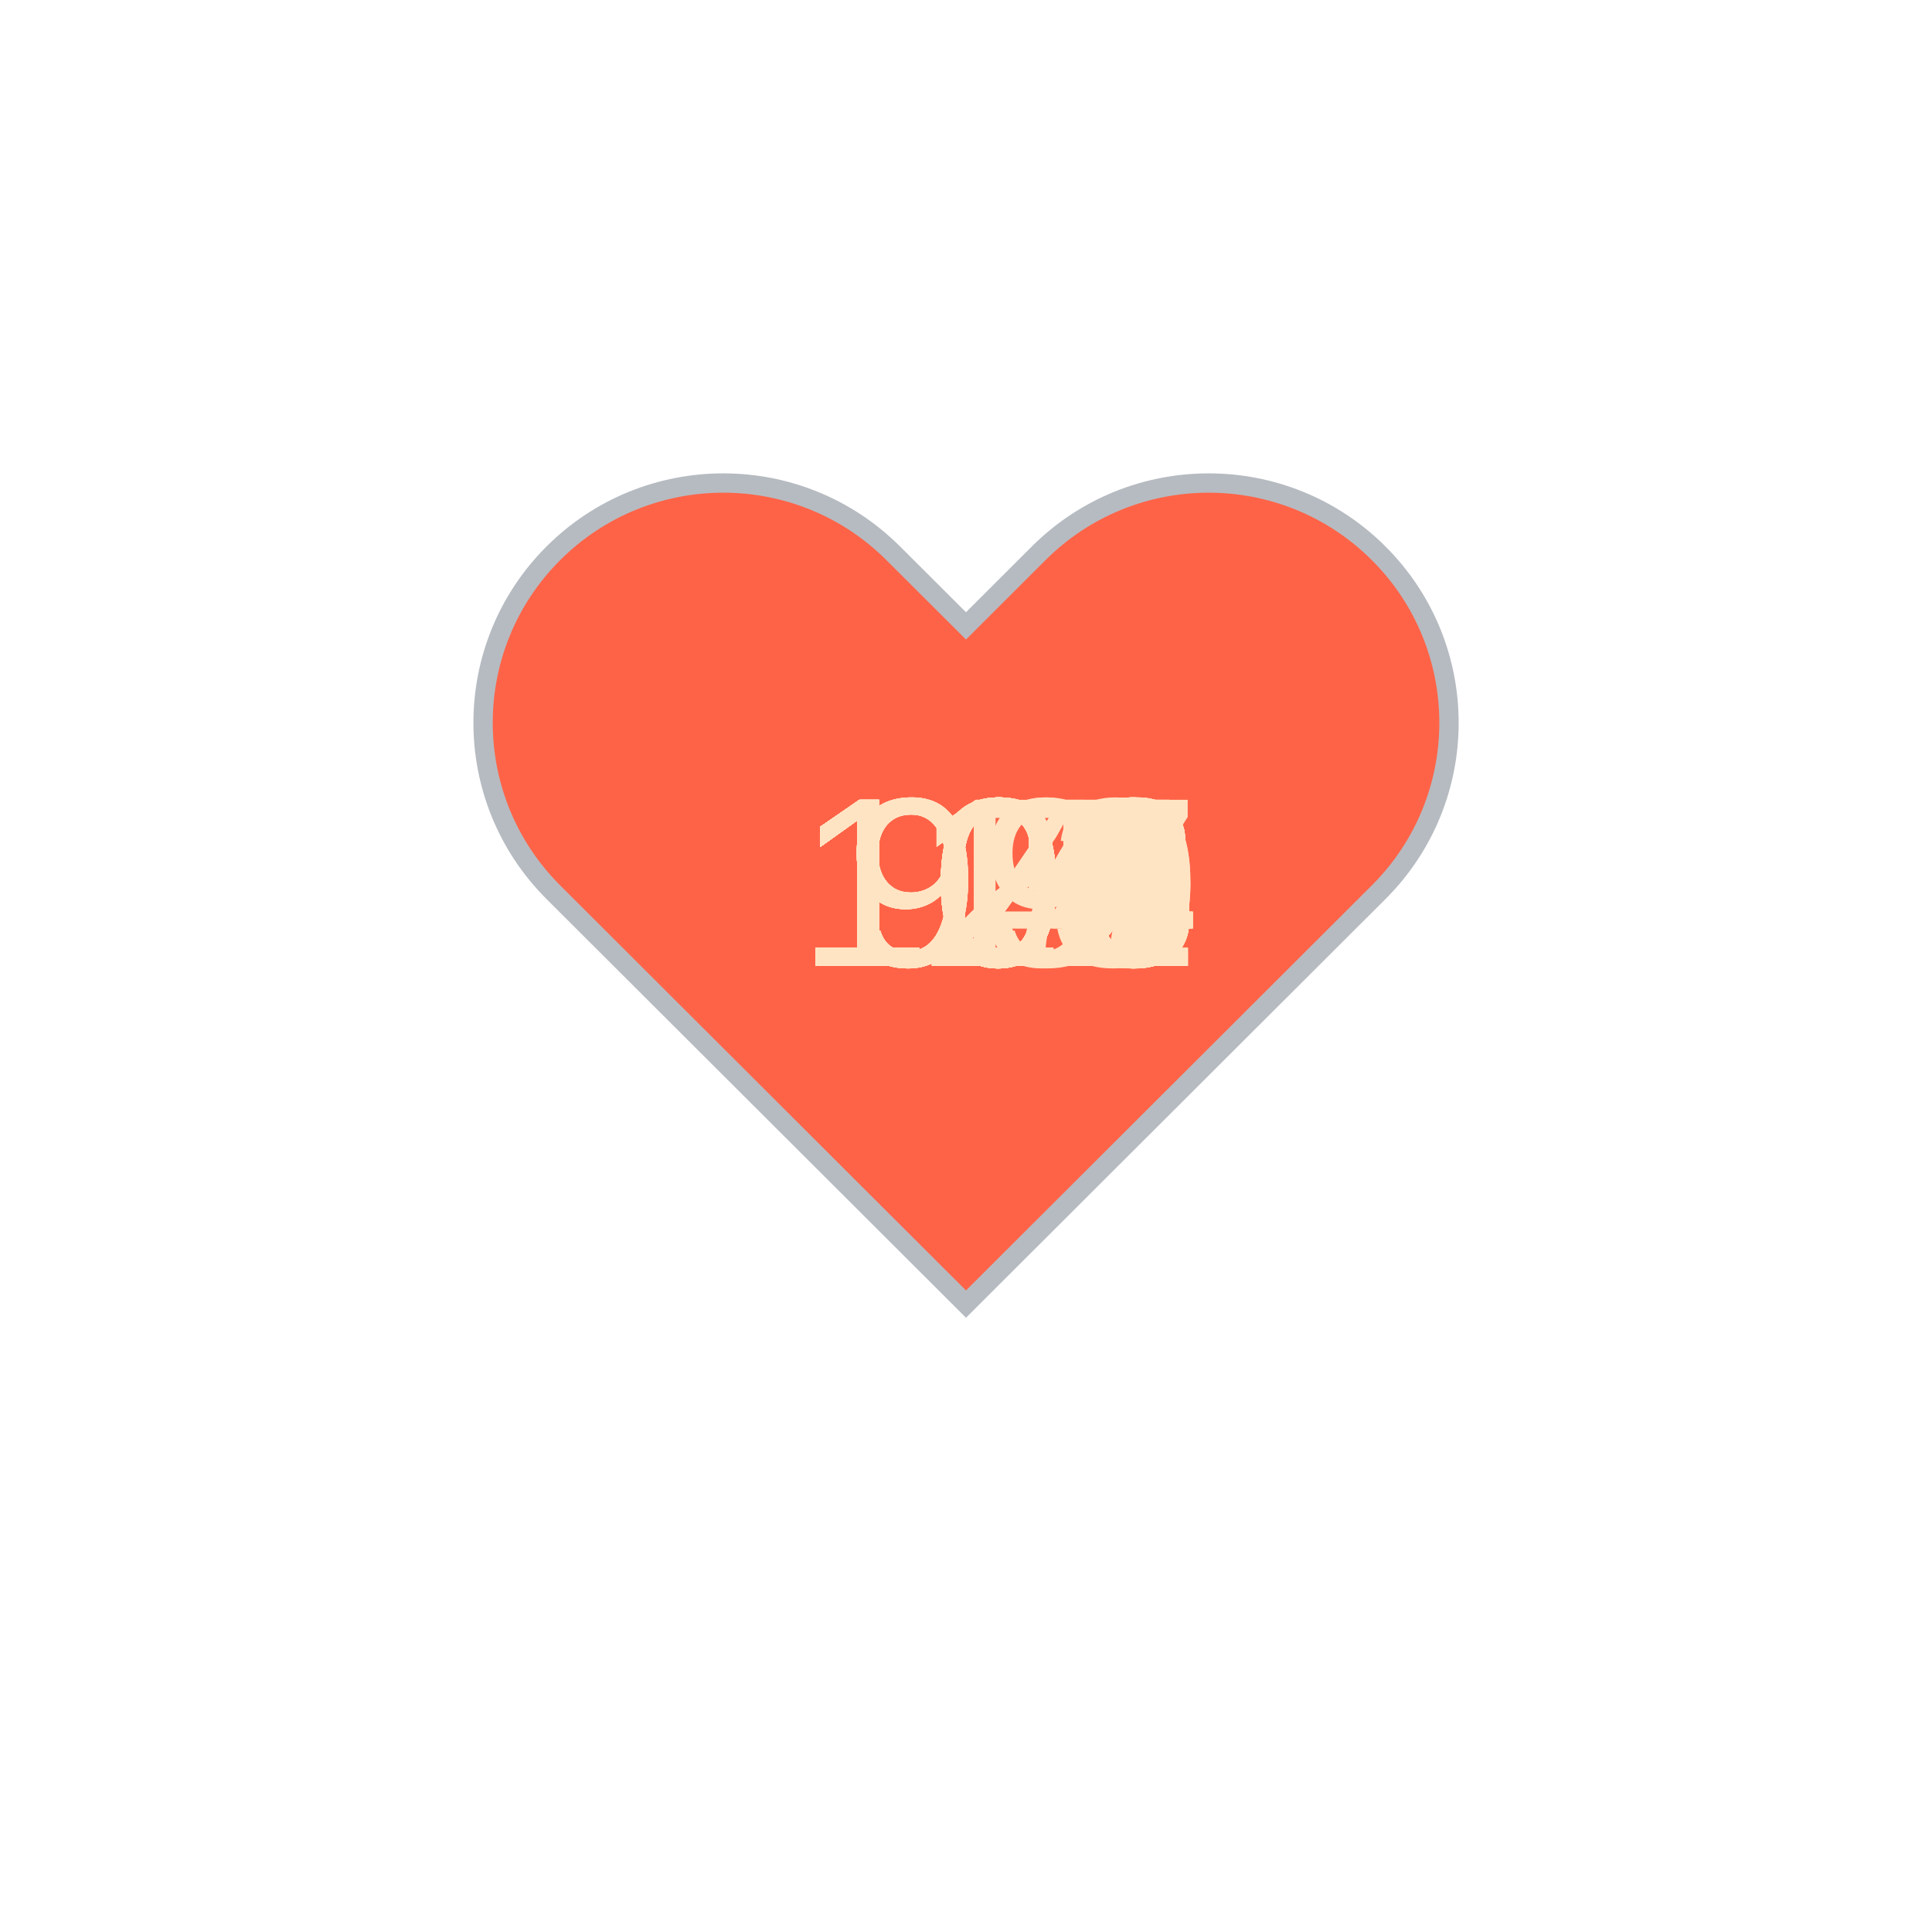
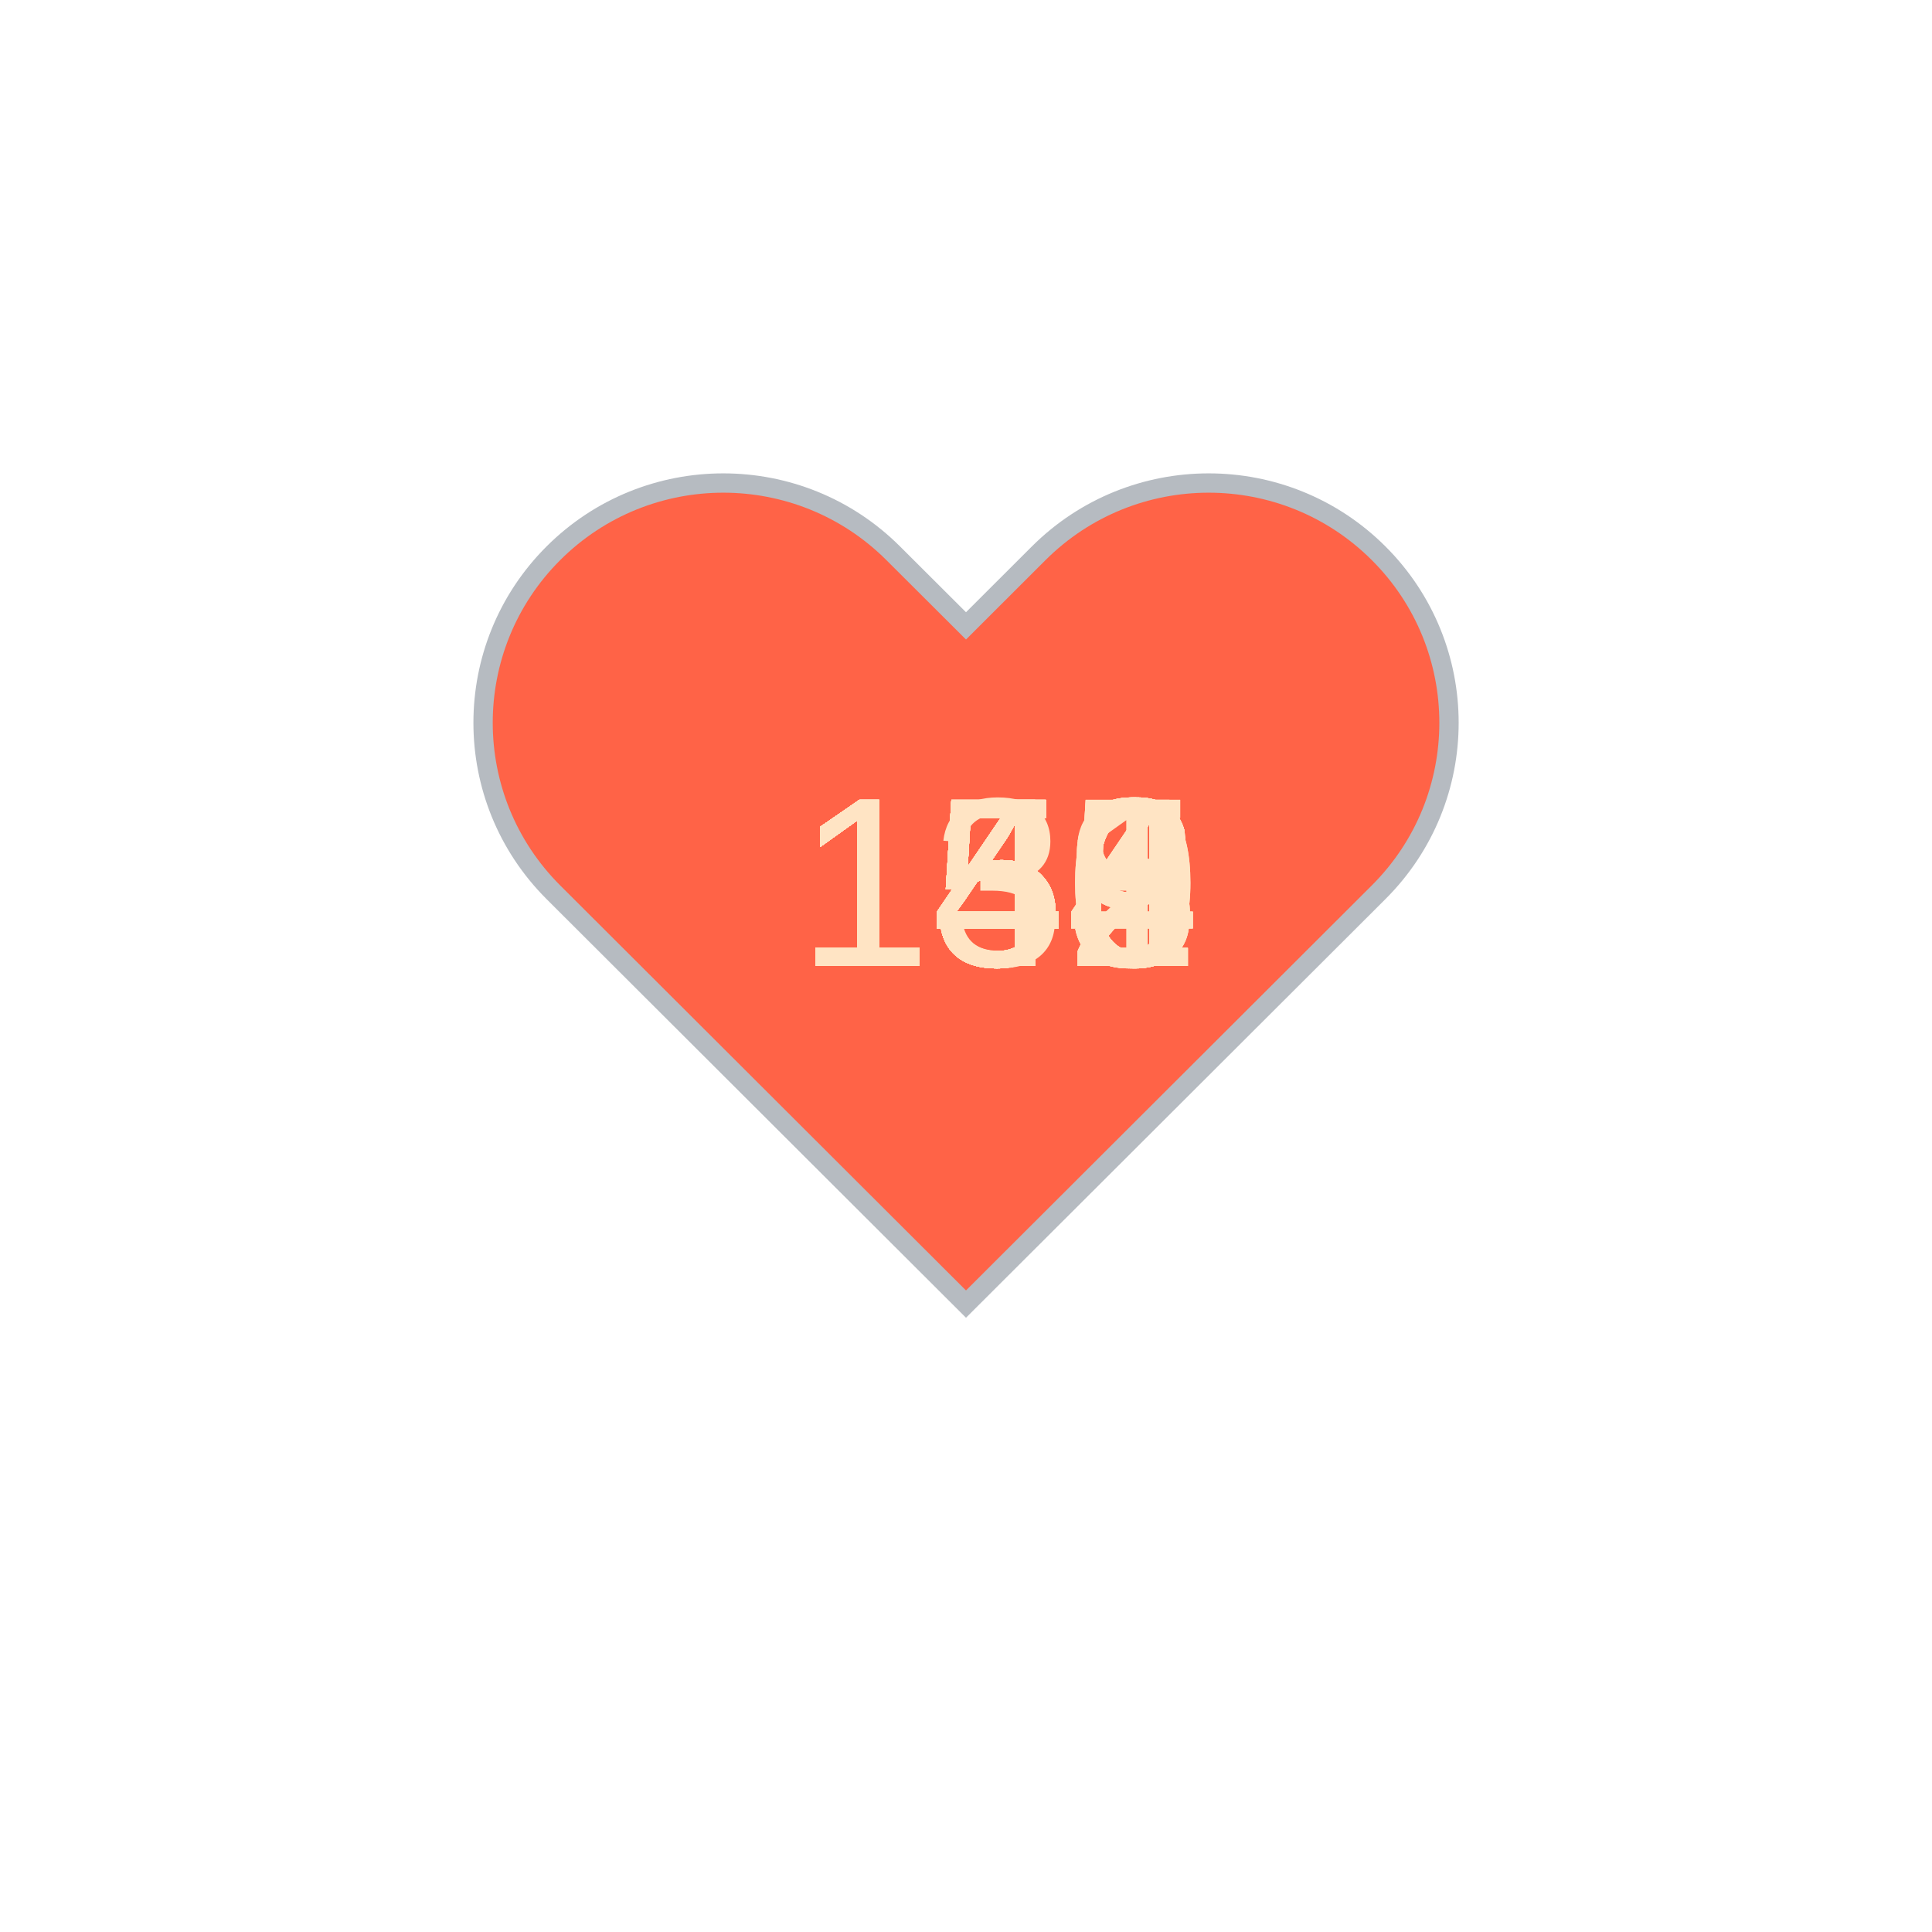
<svg xmlns="http://www.w3.org/2000/svg" baseProfile="full" height="150" version="1.1" viewBox="0,0,200,200" width="150">
  <defs />
  <g transform="translate(100 100)">
    <path d="M92.71,7.27L92.71,7.27c-9.71-9.69-25.46-9.69-35.18,0L50,14.79l-7.54-7.52C32.75-2.42,17-2.42,7.29,7.27v0 c-9.71,9.69-9.71,25.41,0,35.1L50,85l42.71-42.63C102.43,32.68,102.43,16.96,92.71,7.27z" fill="tomato" stroke="#B6BBC1" stroke-width="2" transform="translate(-50 -50)" />
    <animateTransform additive="sum" attributeName="transform" dur="1.2s" repeatCount="indefinite" type="scale" values="1; 1.5; 1.25; 1.5; 1.5; 1;" />
-     <text fill="bisque" style="font-size:25px; font-family:Arial" transform="translate(-17.5 0)">126<animate attributeName="visibility" dur="36.0s" keyTimes="0;0.03;0.07;0.1;0.13;0.17;0.2;0.23;0.27;0.3;0.33;0.37;0.4;0.43;0.47;0.5;0.53;0.57;0.6;0.63;0.67;0.7;0.73;0.77;0.8;0.83;0.87;0.9;0.93;0.97;1.0" repeatCount="indefinite" values="visible;hidden;hidden;hidden;hidden;hidden;hidden;hidden;hidden;hidden;hidden;hidden;hidden;hidden;hidden;hidden;hidden;hidden;hidden;hidden;hidden;hidden;hidden;hidden;hidden;hidden;hidden;hidden;hidden;hidden;hidden" />
+     <text fill="bisque" style="font-size:25px; font-family:Arial" transform="translate(-17.5 0)">146<animate attributeName="visibility" dur="36.0s" keyTimes="0;0.03;0.07;0.1;0.13;0.17;0.2;0.23;0.27;0.3;0.33;0.37;0.4;0.43;0.47;0.5;0.53;0.57;0.6;0.63;0.67;0.7;0.73;0.77;0.8;0.83;0.87;0.9;0.93;0.97;1.0" repeatCount="indefinite" values="visible;hidden;hidden;hidden;hidden;hidden;hidden;hidden;hidden;hidden;hidden;hidden;hidden;hidden;hidden;hidden;hidden;hidden;hidden;hidden;hidden;hidden;hidden;hidden;hidden;hidden;hidden;hidden;hidden;hidden;hidden" />
    </text>
-     <text fill="bisque" style="font-size:25px; font-family:Arial" transform="translate(-17.5 0)">126<animate attributeName="visibility" dur="36.0s" keyTimes="0;0.03;0.07;0.1;0.13;0.17;0.2;0.23;0.27;0.3;0.33;0.37;0.4;0.43;0.47;0.5;0.53;0.57;0.6;0.63;0.67;0.7;0.73;0.77;0.8;0.83;0.87;0.9;0.93;0.97;1.0" repeatCount="indefinite" values="hidden;visible;hidden;hidden;hidden;hidden;hidden;hidden;hidden;hidden;hidden;hidden;hidden;hidden;hidden;hidden;hidden;hidden;hidden;hidden;hidden;hidden;hidden;hidden;hidden;hidden;hidden;hidden;hidden;hidden;hidden" />
+     <text fill="bisque" style="font-size:25px; font-family:Arial" transform="translate(-17.5 0)">146<animate attributeName="visibility" dur="36.0s" keyTimes="0;0.03;0.07;0.1;0.13;0.17;0.2;0.23;0.27;0.3;0.33;0.37;0.4;0.43;0.47;0.5;0.53;0.57;0.6;0.63;0.67;0.7;0.73;0.77;0.8;0.83;0.87;0.9;0.93;0.97;1.0" repeatCount="indefinite" values="hidden;visible;hidden;hidden;hidden;hidden;hidden;hidden;hidden;hidden;hidden;hidden;hidden;hidden;hidden;hidden;hidden;hidden;hidden;hidden;hidden;hidden;hidden;hidden;hidden;hidden;hidden;hidden;hidden;hidden;hidden" />
    </text>
-     <text fill="bisque" style="font-size:25px; font-family:Arial" transform="translate(-17.5 0)">114<animate attributeName="visibility" dur="36.0s" keyTimes="0;0.03;0.07;0.1;0.13;0.17;0.2;0.23;0.27;0.3;0.33;0.37;0.4;0.43;0.47;0.5;0.53;0.57;0.6;0.63;0.67;0.7;0.73;0.77;0.8;0.83;0.87;0.9;0.93;0.97;1.0" repeatCount="indefinite" values="hidden;hidden;visible;hidden;hidden;hidden;hidden;hidden;hidden;hidden;hidden;hidden;hidden;hidden;hidden;hidden;hidden;hidden;hidden;hidden;hidden;hidden;hidden;hidden;hidden;hidden;hidden;hidden;hidden;hidden;hidden" />
+     <text fill="bisque" style="font-size:25px; font-family:Arial" transform="translate(-17.5 0)">146<animate attributeName="visibility" dur="36.0s" keyTimes="0;0.03;0.07;0.1;0.13;0.17;0.2;0.23;0.27;0.3;0.33;0.37;0.4;0.43;0.47;0.5;0.53;0.57;0.6;0.63;0.67;0.7;0.73;0.77;0.8;0.83;0.87;0.9;0.93;0.97;1.0" repeatCount="indefinite" values="hidden;hidden;visible;hidden;hidden;hidden;hidden;hidden;hidden;hidden;hidden;hidden;hidden;hidden;hidden;hidden;hidden;hidden;hidden;hidden;hidden;hidden;hidden;hidden;hidden;hidden;hidden;hidden;hidden;hidden;hidden" />
    </text>
-     <text fill="bisque" style="font-size:25px; font-family:Arial" transform="translate(-17.5 0)">115<animate attributeName="visibility" dur="36.0s" keyTimes="0;0.03;0.07;0.1;0.13;0.17;0.2;0.23;0.27;0.3;0.33;0.37;0.4;0.43;0.47;0.5;0.53;0.57;0.6;0.63;0.67;0.7;0.73;0.77;0.8;0.83;0.87;0.9;0.93;0.97;1.0" repeatCount="indefinite" values="hidden;hidden;hidden;visible;hidden;hidden;hidden;hidden;hidden;hidden;hidden;hidden;hidden;hidden;hidden;hidden;hidden;hidden;hidden;hidden;hidden;hidden;hidden;hidden;hidden;hidden;hidden;hidden;hidden;hidden;hidden" />
+     <text fill="bisque" style="font-size:25px; font-family:Arial" transform="translate(-17.5 0)">145<animate attributeName="visibility" dur="36.0s" keyTimes="0;0.03;0.07;0.1;0.13;0.17;0.2;0.23;0.27;0.3;0.33;0.37;0.4;0.43;0.47;0.5;0.53;0.57;0.6;0.63;0.67;0.7;0.73;0.77;0.8;0.83;0.87;0.9;0.93;0.97;1.0" repeatCount="indefinite" values="hidden;hidden;hidden;visible;hidden;hidden;hidden;hidden;hidden;hidden;hidden;hidden;hidden;hidden;hidden;hidden;hidden;hidden;hidden;hidden;hidden;hidden;hidden;hidden;hidden;hidden;hidden;hidden;hidden;hidden;hidden" />
    </text>
-     <text fill="bisque" style="font-size:25px; font-family:Arial" transform="translate(-17.5 0)">120<animate attributeName="visibility" dur="36.0s" keyTimes="0;0.03;0.07;0.1;0.13;0.17;0.2;0.23;0.27;0.3;0.33;0.37;0.4;0.43;0.47;0.5;0.53;0.57;0.6;0.63;0.67;0.7;0.73;0.77;0.8;0.83;0.87;0.9;0.93;0.97;1.0" repeatCount="indefinite" values="hidden;hidden;hidden;hidden;visible;hidden;hidden;hidden;hidden;hidden;hidden;hidden;hidden;hidden;hidden;hidden;hidden;hidden;hidden;hidden;hidden;hidden;hidden;hidden;hidden;hidden;hidden;hidden;hidden;hidden;hidden" />
+     <text fill="bisque" style="font-size:25px; font-family:Arial" transform="translate(-17.5 0)">146<animate attributeName="visibility" dur="36.0s" keyTimes="0;0.03;0.07;0.1;0.13;0.17;0.2;0.23;0.27;0.3;0.33;0.37;0.4;0.43;0.47;0.5;0.53;0.57;0.6;0.63;0.67;0.7;0.73;0.77;0.8;0.83;0.87;0.9;0.93;0.97;1.0" repeatCount="indefinite" values="hidden;hidden;hidden;hidden;visible;hidden;hidden;hidden;hidden;hidden;hidden;hidden;hidden;hidden;hidden;hidden;hidden;hidden;hidden;hidden;hidden;hidden;hidden;hidden;hidden;hidden;hidden;hidden;hidden;hidden;hidden" />
    </text>
-     <text fill="bisque" style="font-size:25px; font-family:Arial" transform="translate(-17.5 0)">120<animate attributeName="visibility" dur="36.0s" keyTimes="0;0.03;0.07;0.1;0.13;0.17;0.2;0.23;0.27;0.3;0.33;0.37;0.4;0.43;0.47;0.5;0.53;0.57;0.6;0.63;0.67;0.7;0.73;0.77;0.8;0.83;0.87;0.9;0.93;0.97;1.0" repeatCount="indefinite" values="hidden;hidden;hidden;hidden;hidden;visible;hidden;hidden;hidden;hidden;hidden;hidden;hidden;hidden;hidden;hidden;hidden;hidden;hidden;hidden;hidden;hidden;hidden;hidden;hidden;hidden;hidden;hidden;hidden;hidden;hidden" />
+     <text fill="bisque" style="font-size:25px; font-family:Arial" transform="translate(-17.5 0)">146<animate attributeName="visibility" dur="36.0s" keyTimes="0;0.03;0.07;0.1;0.13;0.17;0.2;0.23;0.27;0.3;0.33;0.37;0.4;0.43;0.47;0.5;0.53;0.57;0.6;0.63;0.67;0.7;0.73;0.77;0.8;0.83;0.87;0.9;0.93;0.97;1.0" repeatCount="indefinite" values="hidden;hidden;hidden;hidden;hidden;visible;hidden;hidden;hidden;hidden;hidden;hidden;hidden;hidden;hidden;hidden;hidden;hidden;hidden;hidden;hidden;hidden;hidden;hidden;hidden;hidden;hidden;hidden;hidden;hidden;hidden" />
    </text>
-     <text fill="bisque" style="font-size:25px; font-family:Arial" transform="translate(-17.5 0)">123<animate attributeName="visibility" dur="36.0s" keyTimes="0;0.03;0.07;0.1;0.13;0.17;0.2;0.23;0.27;0.3;0.33;0.37;0.4;0.43;0.47;0.5;0.53;0.57;0.6;0.63;0.67;0.7;0.73;0.77;0.8;0.83;0.87;0.9;0.93;0.97;1.0" repeatCount="indefinite" values="hidden;hidden;hidden;hidden;hidden;hidden;visible;hidden;hidden;hidden;hidden;hidden;hidden;hidden;hidden;hidden;hidden;hidden;hidden;hidden;hidden;hidden;hidden;hidden;hidden;hidden;hidden;hidden;hidden;hidden;hidden" />
+     <text fill="bisque" style="font-size:25px; font-family:Arial" transform="translate(-17.5 0)">146<animate attributeName="visibility" dur="36.0s" keyTimes="0;0.03;0.07;0.1;0.13;0.17;0.2;0.23;0.27;0.3;0.33;0.37;0.4;0.43;0.47;0.5;0.53;0.57;0.6;0.63;0.67;0.7;0.73;0.77;0.8;0.83;0.87;0.9;0.93;0.97;1.0" repeatCount="indefinite" values="hidden;hidden;hidden;hidden;hidden;hidden;visible;hidden;hidden;hidden;hidden;hidden;hidden;hidden;hidden;hidden;hidden;hidden;hidden;hidden;hidden;hidden;hidden;hidden;hidden;hidden;hidden;hidden;hidden;hidden;hidden" />
    </text>
-     <text fill="bisque" style="font-size:25px; font-family:Arial" transform="translate(-17.5 0)">123<animate attributeName="visibility" dur="36.0s" keyTimes="0;0.03;0.07;0.1;0.13;0.17;0.2;0.23;0.27;0.3;0.33;0.37;0.4;0.43;0.47;0.5;0.53;0.57;0.6;0.63;0.67;0.7;0.73;0.77;0.8;0.83;0.87;0.9;0.93;0.97;1.0" repeatCount="indefinite" values="hidden;hidden;hidden;hidden;hidden;hidden;hidden;visible;hidden;hidden;hidden;hidden;hidden;hidden;hidden;hidden;hidden;hidden;hidden;hidden;hidden;hidden;hidden;hidden;hidden;hidden;hidden;hidden;hidden;hidden;hidden" />
+     <text fill="bisque" style="font-size:25px; font-family:Arial" transform="translate(-17.5 0)">149<animate attributeName="visibility" dur="36.0s" keyTimes="0;0.03;0.07;0.1;0.13;0.17;0.2;0.23;0.27;0.3;0.33;0.37;0.4;0.43;0.47;0.5;0.53;0.57;0.6;0.63;0.67;0.7;0.73;0.77;0.8;0.83;0.87;0.9;0.93;0.97;1.0" repeatCount="indefinite" values="hidden;hidden;hidden;hidden;hidden;hidden;hidden;visible;hidden;hidden;hidden;hidden;hidden;hidden;hidden;hidden;hidden;hidden;hidden;hidden;hidden;hidden;hidden;hidden;hidden;hidden;hidden;hidden;hidden;hidden;hidden" />
    </text>
-     <text fill="bisque" style="font-size:25px; font-family:Arial" transform="translate(-17.5 0)">124<animate attributeName="visibility" dur="36.0s" keyTimes="0;0.03;0.07;0.1;0.13;0.17;0.2;0.23;0.27;0.3;0.33;0.37;0.4;0.43;0.47;0.5;0.53;0.57;0.6;0.63;0.67;0.7;0.73;0.77;0.8;0.83;0.87;0.9;0.93;0.97;1.0" repeatCount="indefinite" values="hidden;hidden;hidden;hidden;hidden;hidden;hidden;hidden;visible;hidden;hidden;hidden;hidden;hidden;hidden;hidden;hidden;hidden;hidden;hidden;hidden;hidden;hidden;hidden;hidden;hidden;hidden;hidden;hidden;hidden;hidden" />
+     <text fill="bisque" style="font-size:25px; font-family:Arial" transform="translate(-17.5 0)">146<animate attributeName="visibility" dur="36.0s" keyTimes="0;0.03;0.07;0.1;0.13;0.17;0.2;0.23;0.27;0.3;0.33;0.37;0.4;0.43;0.47;0.5;0.53;0.57;0.6;0.63;0.67;0.7;0.73;0.77;0.8;0.83;0.87;0.9;0.93;0.97;1.0" repeatCount="indefinite" values="hidden;hidden;hidden;hidden;hidden;hidden;hidden;hidden;visible;hidden;hidden;hidden;hidden;hidden;hidden;hidden;hidden;hidden;hidden;hidden;hidden;hidden;hidden;hidden;hidden;hidden;hidden;hidden;hidden;hidden;hidden" />
    </text>
-     <text fill="bisque" style="font-size:25px; font-family:Arial" transform="translate(-12.5 0)">97<animate attributeName="visibility" dur="36.0s" keyTimes="0;0.03;0.07;0.1;0.13;0.17;0.2;0.23;0.27;0.3;0.33;0.37;0.4;0.43;0.47;0.5;0.53;0.57;0.6;0.63;0.67;0.7;0.73;0.77;0.8;0.83;0.87;0.9;0.93;0.97;1.0" repeatCount="indefinite" values="hidden;hidden;hidden;hidden;hidden;hidden;hidden;hidden;hidden;visible;hidden;hidden;hidden;hidden;hidden;hidden;hidden;hidden;hidden;hidden;hidden;hidden;hidden;hidden;hidden;hidden;hidden;hidden;hidden;hidden;hidden" />
+     <text fill="bisque" style="font-size:25px; font-family:Arial" transform="translate(-17.5 0)">146<animate attributeName="visibility" dur="36.0s" keyTimes="0;0.03;0.07;0.1;0.13;0.17;0.2;0.23;0.27;0.3;0.33;0.37;0.4;0.43;0.47;0.5;0.53;0.57;0.6;0.63;0.67;0.7;0.73;0.77;0.8;0.83;0.87;0.9;0.93;0.97;1.0" repeatCount="indefinite" values="hidden;hidden;hidden;hidden;hidden;hidden;hidden;hidden;hidden;visible;hidden;hidden;hidden;hidden;hidden;hidden;hidden;hidden;hidden;hidden;hidden;hidden;hidden;hidden;hidden;hidden;hidden;hidden;hidden;hidden;hidden" />
    </text>
-     <text fill="bisque" style="font-size:25px; font-family:Arial" transform="translate(-17.5 0)">101<animate attributeName="visibility" dur="36.0s" keyTimes="0;0.03;0.07;0.1;0.13;0.17;0.2;0.23;0.27;0.3;0.33;0.37;0.4;0.43;0.47;0.5;0.53;0.57;0.6;0.63;0.67;0.7;0.73;0.77;0.8;0.83;0.87;0.9;0.93;0.97;1.0" repeatCount="indefinite" values="hidden;hidden;hidden;hidden;hidden;hidden;hidden;hidden;hidden;hidden;visible;hidden;hidden;hidden;hidden;hidden;hidden;hidden;hidden;hidden;hidden;hidden;hidden;hidden;hidden;hidden;hidden;hidden;hidden;hidden;hidden" />
+     <text fill="bisque" style="font-size:25px; font-family:Arial" transform="translate(-17.5 0)">146<animate attributeName="visibility" dur="36.0s" keyTimes="0;0.03;0.07;0.1;0.13;0.17;0.2;0.23;0.27;0.3;0.33;0.37;0.4;0.43;0.47;0.5;0.53;0.57;0.6;0.63;0.67;0.7;0.73;0.77;0.8;0.83;0.87;0.9;0.93;0.97;1.0" repeatCount="indefinite" values="hidden;hidden;hidden;hidden;hidden;hidden;hidden;hidden;hidden;hidden;visible;hidden;hidden;hidden;hidden;hidden;hidden;hidden;hidden;hidden;hidden;hidden;hidden;hidden;hidden;hidden;hidden;hidden;hidden;hidden;hidden" />
    </text>
-     <text fill="bisque" style="font-size:25px; font-family:Arial" transform="translate(-17.5 0)">104<animate attributeName="visibility" dur="36.0s" keyTimes="0;0.03;0.07;0.1;0.13;0.17;0.2;0.23;0.27;0.3;0.33;0.37;0.4;0.43;0.47;0.5;0.53;0.57;0.6;0.63;0.67;0.7;0.73;0.77;0.8;0.83;0.87;0.9;0.93;0.97;1.0" repeatCount="indefinite" values="hidden;hidden;hidden;hidden;hidden;hidden;hidden;hidden;hidden;hidden;hidden;visible;hidden;hidden;hidden;hidden;hidden;hidden;hidden;hidden;hidden;hidden;hidden;hidden;hidden;hidden;hidden;hidden;hidden;hidden;hidden" />
+     <text fill="bisque" style="font-size:25px; font-family:Arial" transform="translate(-17.5 0)">148<animate attributeName="visibility" dur="36.0s" keyTimes="0;0.03;0.07;0.1;0.13;0.17;0.2;0.23;0.27;0.3;0.33;0.37;0.4;0.43;0.47;0.5;0.53;0.57;0.6;0.63;0.67;0.7;0.73;0.77;0.8;0.83;0.87;0.9;0.93;0.97;1.0" repeatCount="indefinite" values="hidden;hidden;hidden;hidden;hidden;hidden;hidden;hidden;hidden;hidden;hidden;visible;hidden;hidden;hidden;hidden;hidden;hidden;hidden;hidden;hidden;hidden;hidden;hidden;hidden;hidden;hidden;hidden;hidden;hidden;hidden" />
    </text>
-     <text fill="bisque" style="font-size:25px; font-family:Arial" transform="translate(-17.5 0)">106<animate attributeName="visibility" dur="36.0s" keyTimes="0;0.03;0.07;0.1;0.13;0.17;0.2;0.23;0.27;0.3;0.33;0.37;0.4;0.43;0.47;0.5;0.53;0.57;0.6;0.63;0.67;0.7;0.73;0.77;0.8;0.83;0.87;0.9;0.93;0.97;1.0" repeatCount="indefinite" values="hidden;hidden;hidden;hidden;hidden;hidden;hidden;hidden;hidden;hidden;hidden;hidden;visible;hidden;hidden;hidden;hidden;hidden;hidden;hidden;hidden;hidden;hidden;hidden;hidden;hidden;hidden;hidden;hidden;hidden;hidden" />
+     <text fill="bisque" style="font-size:25px; font-family:Arial" transform="translate(-17.5 0)">151<animate attributeName="visibility" dur="36.0s" keyTimes="0;0.03;0.07;0.1;0.13;0.17;0.2;0.23;0.27;0.3;0.33;0.37;0.4;0.43;0.47;0.5;0.53;0.57;0.6;0.63;0.67;0.7;0.73;0.77;0.8;0.83;0.87;0.9;0.93;0.97;1.0" repeatCount="indefinite" values="hidden;hidden;hidden;hidden;hidden;hidden;hidden;hidden;hidden;hidden;hidden;hidden;visible;hidden;hidden;hidden;hidden;hidden;hidden;hidden;hidden;hidden;hidden;hidden;hidden;hidden;hidden;hidden;hidden;hidden;hidden" />
    </text>
-     <text fill="bisque" style="font-size:25px; font-family:Arial" transform="translate(-17.5 0)">106<animate attributeName="visibility" dur="36.0s" keyTimes="0;0.03;0.07;0.1;0.13;0.17;0.2;0.23;0.27;0.3;0.33;0.37;0.4;0.43;0.47;0.5;0.53;0.57;0.6;0.63;0.67;0.7;0.73;0.77;0.8;0.83;0.87;0.9;0.93;0.97;1.0" repeatCount="indefinite" values="hidden;hidden;hidden;hidden;hidden;hidden;hidden;hidden;hidden;hidden;hidden;hidden;hidden;visible;hidden;hidden;hidden;hidden;hidden;hidden;hidden;hidden;hidden;hidden;hidden;hidden;hidden;hidden;hidden;hidden;hidden" />
+     <text fill="bisque" style="font-size:25px; font-family:Arial" transform="translate(-17.5 0)">152<animate attributeName="visibility" dur="36.0s" keyTimes="0;0.03;0.07;0.1;0.13;0.17;0.2;0.23;0.27;0.3;0.33;0.37;0.4;0.43;0.47;0.5;0.53;0.57;0.6;0.63;0.67;0.7;0.73;0.77;0.8;0.83;0.87;0.9;0.93;0.97;1.0" repeatCount="indefinite" values="hidden;hidden;hidden;hidden;hidden;hidden;hidden;hidden;hidden;hidden;hidden;hidden;hidden;visible;hidden;hidden;hidden;hidden;hidden;hidden;hidden;hidden;hidden;hidden;hidden;hidden;hidden;hidden;hidden;hidden;hidden" />
    </text>
-     <text fill="bisque" style="font-size:25px; font-family:Arial" transform="translate(-17.5 0)">102<animate attributeName="visibility" dur="36.0s" keyTimes="0;0.03;0.07;0.1;0.13;0.17;0.2;0.23;0.27;0.3;0.33;0.37;0.4;0.43;0.47;0.5;0.53;0.57;0.6;0.63;0.67;0.7;0.73;0.77;0.8;0.83;0.87;0.9;0.93;0.97;1.0" repeatCount="indefinite" values="hidden;hidden;hidden;hidden;hidden;hidden;hidden;hidden;hidden;hidden;hidden;hidden;hidden;hidden;visible;hidden;hidden;hidden;hidden;hidden;hidden;hidden;hidden;hidden;hidden;hidden;hidden;hidden;hidden;hidden;hidden" />
+     <text fill="bisque" style="font-size:25px; font-family:Arial" transform="translate(-17.5 0)">152<animate attributeName="visibility" dur="36.0s" keyTimes="0;0.03;0.07;0.1;0.13;0.17;0.2;0.23;0.27;0.3;0.33;0.37;0.4;0.43;0.47;0.5;0.53;0.57;0.6;0.63;0.67;0.7;0.73;0.77;0.8;0.83;0.87;0.9;0.93;0.97;1.0" repeatCount="indefinite" values="hidden;hidden;hidden;hidden;hidden;hidden;hidden;hidden;hidden;hidden;hidden;hidden;hidden;hidden;visible;hidden;hidden;hidden;hidden;hidden;hidden;hidden;hidden;hidden;hidden;hidden;hidden;hidden;hidden;hidden;hidden" />
    </text>
-     <text fill="bisque" style="font-size:25px; font-family:Arial" transform="translate(-17.5 0)">107<animate attributeName="visibility" dur="36.0s" keyTimes="0;0.03;0.07;0.1;0.13;0.17;0.2;0.23;0.27;0.3;0.33;0.37;0.4;0.43;0.47;0.5;0.53;0.57;0.6;0.63;0.67;0.7;0.73;0.77;0.8;0.83;0.87;0.9;0.93;0.97;1.0" repeatCount="indefinite" values="hidden;hidden;hidden;hidden;hidden;hidden;hidden;hidden;hidden;hidden;hidden;hidden;hidden;hidden;hidden;visible;hidden;hidden;hidden;hidden;hidden;hidden;hidden;hidden;hidden;hidden;hidden;hidden;hidden;hidden;hidden" />
+     <text fill="bisque" style="font-size:25px; font-family:Arial" transform="translate(-17.5 0)">152<animate attributeName="visibility" dur="36.0s" keyTimes="0;0.03;0.07;0.1;0.13;0.17;0.2;0.23;0.27;0.3;0.33;0.37;0.4;0.43;0.47;0.5;0.53;0.57;0.6;0.63;0.67;0.7;0.73;0.77;0.8;0.83;0.87;0.9;0.93;0.97;1.0" repeatCount="indefinite" values="hidden;hidden;hidden;hidden;hidden;hidden;hidden;hidden;hidden;hidden;hidden;hidden;hidden;hidden;hidden;visible;hidden;hidden;hidden;hidden;hidden;hidden;hidden;hidden;hidden;hidden;hidden;hidden;hidden;hidden;hidden" />
    </text>
-     <text fill="bisque" style="font-size:25px; font-family:Arial" transform="translate(-17.5 0)">108<animate attributeName="visibility" dur="36.0s" keyTimes="0;0.03;0.07;0.1;0.13;0.17;0.2;0.23;0.27;0.3;0.33;0.37;0.4;0.43;0.47;0.5;0.53;0.57;0.6;0.63;0.67;0.7;0.73;0.77;0.8;0.83;0.87;0.9;0.93;0.97;1.0" repeatCount="indefinite" values="hidden;hidden;hidden;hidden;hidden;hidden;hidden;hidden;hidden;hidden;hidden;hidden;hidden;hidden;hidden;hidden;visible;hidden;hidden;hidden;hidden;hidden;hidden;hidden;hidden;hidden;hidden;hidden;hidden;hidden;hidden" />
+     <text fill="bisque" style="font-size:25px; font-family:Arial" transform="translate(-17.5 0)">154<animate attributeName="visibility" dur="36.0s" keyTimes="0;0.03;0.07;0.1;0.13;0.17;0.2;0.23;0.27;0.3;0.33;0.37;0.4;0.43;0.47;0.5;0.53;0.57;0.6;0.63;0.67;0.7;0.73;0.77;0.8;0.83;0.87;0.9;0.93;0.97;1.0" repeatCount="indefinite" values="hidden;hidden;hidden;hidden;hidden;hidden;hidden;hidden;hidden;hidden;hidden;hidden;hidden;hidden;hidden;hidden;visible;hidden;hidden;hidden;hidden;hidden;hidden;hidden;hidden;hidden;hidden;hidden;hidden;hidden;hidden" />
    </text>
-     <text fill="bisque" style="font-size:25px; font-family:Arial" transform="translate(-17.5 0)">109<animate attributeName="visibility" dur="36.0s" keyTimes="0;0.03;0.07;0.1;0.13;0.17;0.2;0.23;0.27;0.3;0.33;0.37;0.4;0.43;0.47;0.5;0.53;0.57;0.6;0.63;0.67;0.7;0.73;0.77;0.8;0.83;0.87;0.9;0.93;0.97;1.0" repeatCount="indefinite" values="hidden;hidden;hidden;hidden;hidden;hidden;hidden;hidden;hidden;hidden;hidden;hidden;hidden;hidden;hidden;hidden;hidden;visible;hidden;hidden;hidden;hidden;hidden;hidden;hidden;hidden;hidden;hidden;hidden;hidden;hidden" />
+     <text fill="bisque" style="font-size:25px; font-family:Arial" transform="translate(-17.5 0)">154<animate attributeName="visibility" dur="36.0s" keyTimes="0;0.03;0.07;0.1;0.13;0.17;0.2;0.23;0.27;0.3;0.33;0.37;0.4;0.43;0.47;0.5;0.53;0.57;0.6;0.63;0.67;0.7;0.73;0.77;0.8;0.83;0.87;0.9;0.93;0.97;1.0" repeatCount="indefinite" values="hidden;hidden;hidden;hidden;hidden;hidden;hidden;hidden;hidden;hidden;hidden;hidden;hidden;hidden;hidden;hidden;hidden;visible;hidden;hidden;hidden;hidden;hidden;hidden;hidden;hidden;hidden;hidden;hidden;hidden;hidden" />
    </text>
-     <text fill="bisque" style="font-size:25px; font-family:Arial" transform="translate(-17.5 0)">108<animate attributeName="visibility" dur="36.0s" keyTimes="0;0.03;0.07;0.1;0.13;0.17;0.2;0.23;0.27;0.3;0.33;0.37;0.4;0.43;0.47;0.5;0.53;0.57;0.6;0.63;0.67;0.7;0.73;0.77;0.8;0.83;0.87;0.9;0.93;0.97;1.0" repeatCount="indefinite" values="hidden;hidden;hidden;hidden;hidden;hidden;hidden;hidden;hidden;hidden;hidden;hidden;hidden;hidden;hidden;hidden;hidden;hidden;visible;hidden;hidden;hidden;hidden;hidden;hidden;hidden;hidden;hidden;hidden;hidden;hidden" />
+     <text fill="bisque" style="font-size:25px; font-family:Arial" transform="translate(-17.5 0)">158<animate attributeName="visibility" dur="36.0s" keyTimes="0;0.03;0.07;0.1;0.13;0.17;0.2;0.23;0.27;0.3;0.33;0.37;0.4;0.43;0.47;0.5;0.53;0.57;0.6;0.63;0.67;0.7;0.73;0.77;0.8;0.83;0.87;0.9;0.93;0.97;1.0" repeatCount="indefinite" values="hidden;hidden;hidden;hidden;hidden;hidden;hidden;hidden;hidden;hidden;hidden;hidden;hidden;hidden;hidden;hidden;hidden;hidden;visible;hidden;hidden;hidden;hidden;hidden;hidden;hidden;hidden;hidden;hidden;hidden;hidden" />
    </text>
-     <text fill="bisque" style="font-size:25px; font-family:Arial" transform="translate(-17.5 0)">112<animate attributeName="visibility" dur="36.0s" keyTimes="0;0.03;0.07;0.1;0.13;0.17;0.2;0.23;0.27;0.3;0.33;0.37;0.4;0.43;0.47;0.5;0.53;0.57;0.6;0.63;0.67;0.7;0.73;0.77;0.8;0.83;0.87;0.9;0.93;0.97;1.0" repeatCount="indefinite" values="hidden;hidden;hidden;hidden;hidden;hidden;hidden;hidden;hidden;hidden;hidden;hidden;hidden;hidden;hidden;hidden;hidden;hidden;hidden;visible;hidden;hidden;hidden;hidden;hidden;hidden;hidden;hidden;hidden;hidden;hidden" />
+     <text fill="bisque" style="font-size:25px; font-family:Arial" transform="translate(-17.5 0)">159<animate attributeName="visibility" dur="36.0s" keyTimes="0;0.03;0.07;0.1;0.13;0.17;0.2;0.23;0.27;0.3;0.33;0.37;0.4;0.43;0.47;0.5;0.53;0.57;0.6;0.63;0.67;0.7;0.73;0.77;0.8;0.83;0.87;0.9;0.93;0.97;1.0" repeatCount="indefinite" values="hidden;hidden;hidden;hidden;hidden;hidden;hidden;hidden;hidden;hidden;hidden;hidden;hidden;hidden;hidden;hidden;hidden;hidden;hidden;visible;hidden;hidden;hidden;hidden;hidden;hidden;hidden;hidden;hidden;hidden;hidden" />
    </text>
-     <text fill="bisque" style="font-size:25px; font-family:Arial" transform="translate(-17.5 0)">102<animate attributeName="visibility" dur="36.0s" keyTimes="0;0.03;0.07;0.1;0.13;0.17;0.2;0.23;0.27;0.3;0.33;0.37;0.4;0.43;0.47;0.5;0.53;0.57;0.6;0.63;0.67;0.7;0.73;0.77;0.8;0.83;0.87;0.9;0.93;0.97;1.0" repeatCount="indefinite" values="hidden;hidden;hidden;hidden;hidden;hidden;hidden;hidden;hidden;hidden;hidden;hidden;hidden;hidden;hidden;hidden;hidden;hidden;hidden;hidden;visible;hidden;hidden;hidden;hidden;hidden;hidden;hidden;hidden;hidden;hidden" />
+     <text fill="bisque" style="font-size:25px; font-family:Arial" transform="translate(-17.5 0)">154<animate attributeName="visibility" dur="36.0s" keyTimes="0;0.03;0.07;0.1;0.13;0.17;0.2;0.23;0.27;0.3;0.33;0.37;0.4;0.43;0.47;0.5;0.53;0.57;0.6;0.63;0.67;0.7;0.73;0.77;0.8;0.83;0.87;0.9;0.93;0.97;1.0" repeatCount="indefinite" values="hidden;hidden;hidden;hidden;hidden;hidden;hidden;hidden;hidden;hidden;hidden;hidden;hidden;hidden;hidden;hidden;hidden;hidden;hidden;hidden;visible;hidden;hidden;hidden;hidden;hidden;hidden;hidden;hidden;hidden;hidden" />
    </text>
-     <text fill="bisque" style="font-size:25px; font-family:Arial" transform="translate(-17.5 0)">102<animate attributeName="visibility" dur="36.0s" keyTimes="0;0.03;0.07;0.1;0.13;0.17;0.2;0.23;0.27;0.3;0.33;0.37;0.4;0.43;0.47;0.5;0.53;0.57;0.6;0.63;0.67;0.7;0.73;0.77;0.8;0.83;0.87;0.9;0.93;0.97;1.0" repeatCount="indefinite" values="hidden;hidden;hidden;hidden;hidden;hidden;hidden;hidden;hidden;hidden;hidden;hidden;hidden;hidden;hidden;hidden;hidden;hidden;hidden;hidden;hidden;visible;hidden;hidden;hidden;hidden;hidden;hidden;hidden;hidden;hidden" />
+     <text fill="bisque" style="font-size:25px; font-family:Arial" transform="translate(-17.5 0)">153<animate attributeName="visibility" dur="36.0s" keyTimes="0;0.03;0.07;0.1;0.13;0.17;0.2;0.23;0.27;0.3;0.33;0.37;0.4;0.43;0.47;0.5;0.53;0.57;0.6;0.63;0.67;0.7;0.73;0.77;0.8;0.83;0.87;0.9;0.93;0.97;1.0" repeatCount="indefinite" values="hidden;hidden;hidden;hidden;hidden;hidden;hidden;hidden;hidden;hidden;hidden;hidden;hidden;hidden;hidden;hidden;hidden;hidden;hidden;hidden;hidden;visible;hidden;hidden;hidden;hidden;hidden;hidden;hidden;hidden;hidden" />
    </text>
-     <text fill="bisque" style="font-size:25px; font-family:Arial" transform="translate(-17.5 0)">104<animate attributeName="visibility" dur="36.0s" keyTimes="0;0.03;0.07;0.1;0.13;0.17;0.2;0.23;0.27;0.3;0.33;0.37;0.4;0.43;0.47;0.5;0.53;0.57;0.6;0.63;0.67;0.7;0.73;0.77;0.8;0.83;0.87;0.9;0.93;0.97;1.0" repeatCount="indefinite" values="hidden;hidden;hidden;hidden;hidden;hidden;hidden;hidden;hidden;hidden;hidden;hidden;hidden;hidden;hidden;hidden;hidden;hidden;hidden;hidden;hidden;hidden;visible;hidden;hidden;hidden;hidden;hidden;hidden;hidden;hidden" />
+     <text fill="bisque" style="font-size:25px; font-family:Arial" transform="translate(-17.5 0)">155<animate attributeName="visibility" dur="36.0s" keyTimes="0;0.03;0.07;0.1;0.13;0.17;0.2;0.23;0.27;0.3;0.33;0.37;0.4;0.43;0.47;0.5;0.53;0.57;0.6;0.63;0.67;0.7;0.73;0.77;0.8;0.83;0.87;0.9;0.93;0.97;1.0" repeatCount="indefinite" values="hidden;hidden;hidden;hidden;hidden;hidden;hidden;hidden;hidden;hidden;hidden;hidden;hidden;hidden;hidden;hidden;hidden;hidden;hidden;hidden;hidden;hidden;visible;hidden;hidden;hidden;hidden;hidden;hidden;hidden;hidden" />
    </text>
-     <text fill="bisque" style="font-size:25px; font-family:Arial" transform="translate(-17.5 0)">104<animate attributeName="visibility" dur="36.0s" keyTimes="0;0.03;0.07;0.1;0.13;0.17;0.2;0.23;0.27;0.3;0.33;0.37;0.4;0.43;0.47;0.5;0.53;0.57;0.6;0.63;0.67;0.7;0.73;0.77;0.8;0.83;0.87;0.9;0.93;0.97;1.0" repeatCount="indefinite" values="hidden;hidden;hidden;hidden;hidden;hidden;hidden;hidden;hidden;hidden;hidden;hidden;hidden;hidden;hidden;hidden;hidden;hidden;hidden;hidden;hidden;hidden;hidden;visible;hidden;hidden;hidden;hidden;hidden;hidden;hidden" />
+     <text fill="bisque" style="font-size:25px; font-family:Arial" transform="translate(-17.5 0)">155<animate attributeName="visibility" dur="36.0s" keyTimes="0;0.03;0.07;0.1;0.13;0.17;0.2;0.23;0.27;0.3;0.33;0.37;0.4;0.43;0.47;0.5;0.53;0.57;0.6;0.63;0.67;0.7;0.73;0.77;0.8;0.83;0.87;0.9;0.93;0.97;1.0" repeatCount="indefinite" values="hidden;hidden;hidden;hidden;hidden;hidden;hidden;hidden;hidden;hidden;hidden;hidden;hidden;hidden;hidden;hidden;hidden;hidden;hidden;hidden;hidden;hidden;hidden;visible;hidden;hidden;hidden;hidden;hidden;hidden;hidden" />
    </text>
-     <text fill="bisque" style="font-size:25px; font-family:Arial" transform="translate(-17.5 0)">108<animate attributeName="visibility" dur="36.0s" keyTimes="0;0.03;0.07;0.1;0.13;0.17;0.2;0.23;0.27;0.3;0.33;0.37;0.4;0.43;0.47;0.5;0.53;0.57;0.6;0.63;0.67;0.7;0.73;0.77;0.8;0.83;0.87;0.9;0.93;0.97;1.0" repeatCount="indefinite" values="hidden;hidden;hidden;hidden;hidden;hidden;hidden;hidden;hidden;hidden;hidden;hidden;hidden;hidden;hidden;hidden;hidden;hidden;hidden;hidden;hidden;hidden;hidden;hidden;visible;hidden;hidden;hidden;hidden;hidden;hidden" />
+     <text fill="bisque" style="font-size:25px; font-family:Arial" transform="translate(-17.5 0)">154<animate attributeName="visibility" dur="36.0s" keyTimes="0;0.03;0.07;0.1;0.13;0.17;0.2;0.23;0.27;0.3;0.33;0.37;0.4;0.43;0.47;0.5;0.53;0.57;0.6;0.63;0.67;0.7;0.73;0.77;0.8;0.83;0.87;0.9;0.93;0.97;1.0" repeatCount="indefinite" values="hidden;hidden;hidden;hidden;hidden;hidden;hidden;hidden;hidden;hidden;hidden;hidden;hidden;hidden;hidden;hidden;hidden;hidden;hidden;hidden;hidden;hidden;hidden;hidden;visible;hidden;hidden;hidden;hidden;hidden;hidden" />
    </text>
-     <text fill="bisque" style="font-size:25px; font-family:Arial" transform="translate(-17.5 0)">108<animate attributeName="visibility" dur="36.0s" keyTimes="0;0.03;0.07;0.1;0.13;0.17;0.2;0.23;0.27;0.3;0.33;0.37;0.4;0.43;0.47;0.5;0.53;0.57;0.6;0.63;0.67;0.7;0.73;0.77;0.8;0.83;0.87;0.9;0.93;0.97;1.0" repeatCount="indefinite" values="hidden;hidden;hidden;hidden;hidden;hidden;hidden;hidden;hidden;hidden;hidden;hidden;hidden;hidden;hidden;hidden;hidden;hidden;hidden;hidden;hidden;hidden;hidden;hidden;hidden;visible;hidden;hidden;hidden;hidden;hidden" />
+     <text fill="bisque" style="font-size:25px; font-family:Arial" transform="translate(-17.5 0)">152<animate attributeName="visibility" dur="36.0s" keyTimes="0;0.03;0.07;0.1;0.13;0.17;0.2;0.23;0.27;0.3;0.33;0.37;0.4;0.43;0.47;0.5;0.53;0.57;0.6;0.63;0.67;0.7;0.73;0.77;0.8;0.83;0.87;0.9;0.93;0.97;1.0" repeatCount="indefinite" values="hidden;hidden;hidden;hidden;hidden;hidden;hidden;hidden;hidden;hidden;hidden;hidden;hidden;hidden;hidden;hidden;hidden;hidden;hidden;hidden;hidden;hidden;hidden;hidden;hidden;visible;hidden;hidden;hidden;hidden;hidden" />
    </text>
-     <text fill="bisque" style="font-size:25px; font-family:Arial" transform="translate(-12.5 0)">99<animate attributeName="visibility" dur="36.0s" keyTimes="0;0.03;0.07;0.1;0.13;0.17;0.2;0.23;0.27;0.3;0.33;0.37;0.4;0.43;0.47;0.5;0.53;0.57;0.6;0.63;0.67;0.7;0.73;0.77;0.8;0.83;0.87;0.9;0.93;0.97;1.0" repeatCount="indefinite" values="hidden;hidden;hidden;hidden;hidden;hidden;hidden;hidden;hidden;hidden;hidden;hidden;hidden;hidden;hidden;hidden;hidden;hidden;hidden;hidden;hidden;hidden;hidden;hidden;hidden;hidden;visible;hidden;hidden;hidden;hidden" />
+     <text fill="bisque" style="font-size:25px; font-family:Arial" transform="translate(-17.5 0)">149<animate attributeName="visibility" dur="36.0s" keyTimes="0;0.03;0.07;0.1;0.13;0.17;0.2;0.23;0.27;0.3;0.33;0.37;0.4;0.43;0.47;0.5;0.53;0.57;0.6;0.63;0.67;0.7;0.73;0.77;0.8;0.83;0.87;0.9;0.93;0.97;1.0" repeatCount="indefinite" values="hidden;hidden;hidden;hidden;hidden;hidden;hidden;hidden;hidden;hidden;hidden;hidden;hidden;hidden;hidden;hidden;hidden;hidden;hidden;hidden;hidden;hidden;hidden;hidden;hidden;hidden;visible;hidden;hidden;hidden;hidden" />
    </text>
-     <text fill="bisque" style="font-size:25px; font-family:Arial" transform="translate(-12.5 0)">94<animate attributeName="visibility" dur="36.0s" keyTimes="0;0.03;0.07;0.1;0.13;0.17;0.2;0.23;0.27;0.3;0.33;0.37;0.4;0.43;0.47;0.5;0.53;0.57;0.6;0.63;0.67;0.7;0.73;0.77;0.8;0.83;0.87;0.9;0.93;0.97;1.0" repeatCount="indefinite" values="hidden;hidden;hidden;hidden;hidden;hidden;hidden;hidden;hidden;hidden;hidden;hidden;hidden;hidden;hidden;hidden;hidden;hidden;hidden;hidden;hidden;hidden;hidden;hidden;hidden;hidden;hidden;visible;hidden;hidden;hidden" />
+     <text fill="bisque" style="font-size:25px; font-family:Arial" transform="translate(-17.5 0)">150<animate attributeName="visibility" dur="36.0s" keyTimes="0;0.03;0.07;0.1;0.13;0.17;0.2;0.23;0.27;0.3;0.33;0.37;0.4;0.43;0.47;0.5;0.53;0.57;0.6;0.63;0.67;0.7;0.73;0.77;0.8;0.83;0.87;0.9;0.93;0.97;1.0" repeatCount="indefinite" values="hidden;hidden;hidden;hidden;hidden;hidden;hidden;hidden;hidden;hidden;hidden;hidden;hidden;hidden;hidden;hidden;hidden;hidden;hidden;hidden;hidden;hidden;hidden;hidden;hidden;hidden;hidden;visible;hidden;hidden;hidden" />
    </text>
-     <text fill="bisque" style="font-size:25px; font-family:Arial" transform="translate(-12.5 0)">94<animate attributeName="visibility" dur="36.0s" keyTimes="0;0.03;0.07;0.1;0.13;0.17;0.2;0.23;0.27;0.3;0.33;0.37;0.4;0.43;0.47;0.5;0.53;0.57;0.6;0.63;0.67;0.7;0.73;0.77;0.8;0.83;0.87;0.9;0.93;0.97;1.0" repeatCount="indefinite" values="hidden;hidden;hidden;hidden;hidden;hidden;hidden;hidden;hidden;hidden;hidden;hidden;hidden;hidden;hidden;hidden;hidden;hidden;hidden;hidden;hidden;hidden;hidden;hidden;hidden;hidden;hidden;hidden;visible;hidden;hidden" />
+     <text fill="bisque" style="font-size:25px; font-family:Arial" transform="translate(-17.5 0)">150<animate attributeName="visibility" dur="36.0s" keyTimes="0;0.03;0.07;0.1;0.13;0.17;0.2;0.23;0.27;0.3;0.33;0.37;0.4;0.43;0.47;0.5;0.53;0.57;0.6;0.63;0.67;0.7;0.73;0.77;0.8;0.83;0.87;0.9;0.93;0.97;1.0" repeatCount="indefinite" values="hidden;hidden;hidden;hidden;hidden;hidden;hidden;hidden;hidden;hidden;hidden;hidden;hidden;hidden;hidden;hidden;hidden;hidden;hidden;hidden;hidden;hidden;hidden;hidden;hidden;hidden;hidden;hidden;visible;hidden;hidden" />
    </text>
-     <text fill="bisque" style="font-size:25px; font-family:Arial" transform="translate(-12.5 0)">93<animate attributeName="visibility" dur="36.0s" keyTimes="0;0.03;0.07;0.1;0.13;0.17;0.2;0.23;0.27;0.3;0.33;0.37;0.4;0.43;0.47;0.5;0.53;0.57;0.6;0.63;0.67;0.7;0.73;0.77;0.8;0.83;0.87;0.9;0.93;0.97;1.0" repeatCount="indefinite" values="hidden;hidden;hidden;hidden;hidden;hidden;hidden;hidden;hidden;hidden;hidden;hidden;hidden;hidden;hidden;hidden;hidden;hidden;hidden;hidden;hidden;hidden;hidden;hidden;hidden;hidden;hidden;hidden;hidden;visible;hidden" />
+     <text fill="bisque" style="font-size:25px; font-family:Arial" transform="translate(-17.5 0)">132<animate attributeName="visibility" dur="36.0s" keyTimes="0;0.03;0.07;0.1;0.13;0.17;0.2;0.23;0.27;0.3;0.33;0.37;0.4;0.43;0.47;0.5;0.53;0.57;0.6;0.63;0.67;0.7;0.73;0.77;0.8;0.83;0.87;0.9;0.93;0.97;1.0" repeatCount="indefinite" values="hidden;hidden;hidden;hidden;hidden;hidden;hidden;hidden;hidden;hidden;hidden;hidden;hidden;hidden;hidden;hidden;hidden;hidden;hidden;hidden;hidden;hidden;hidden;hidden;hidden;hidden;hidden;hidden;hidden;visible;hidden" />
    </text>
  </g>
</svg>
